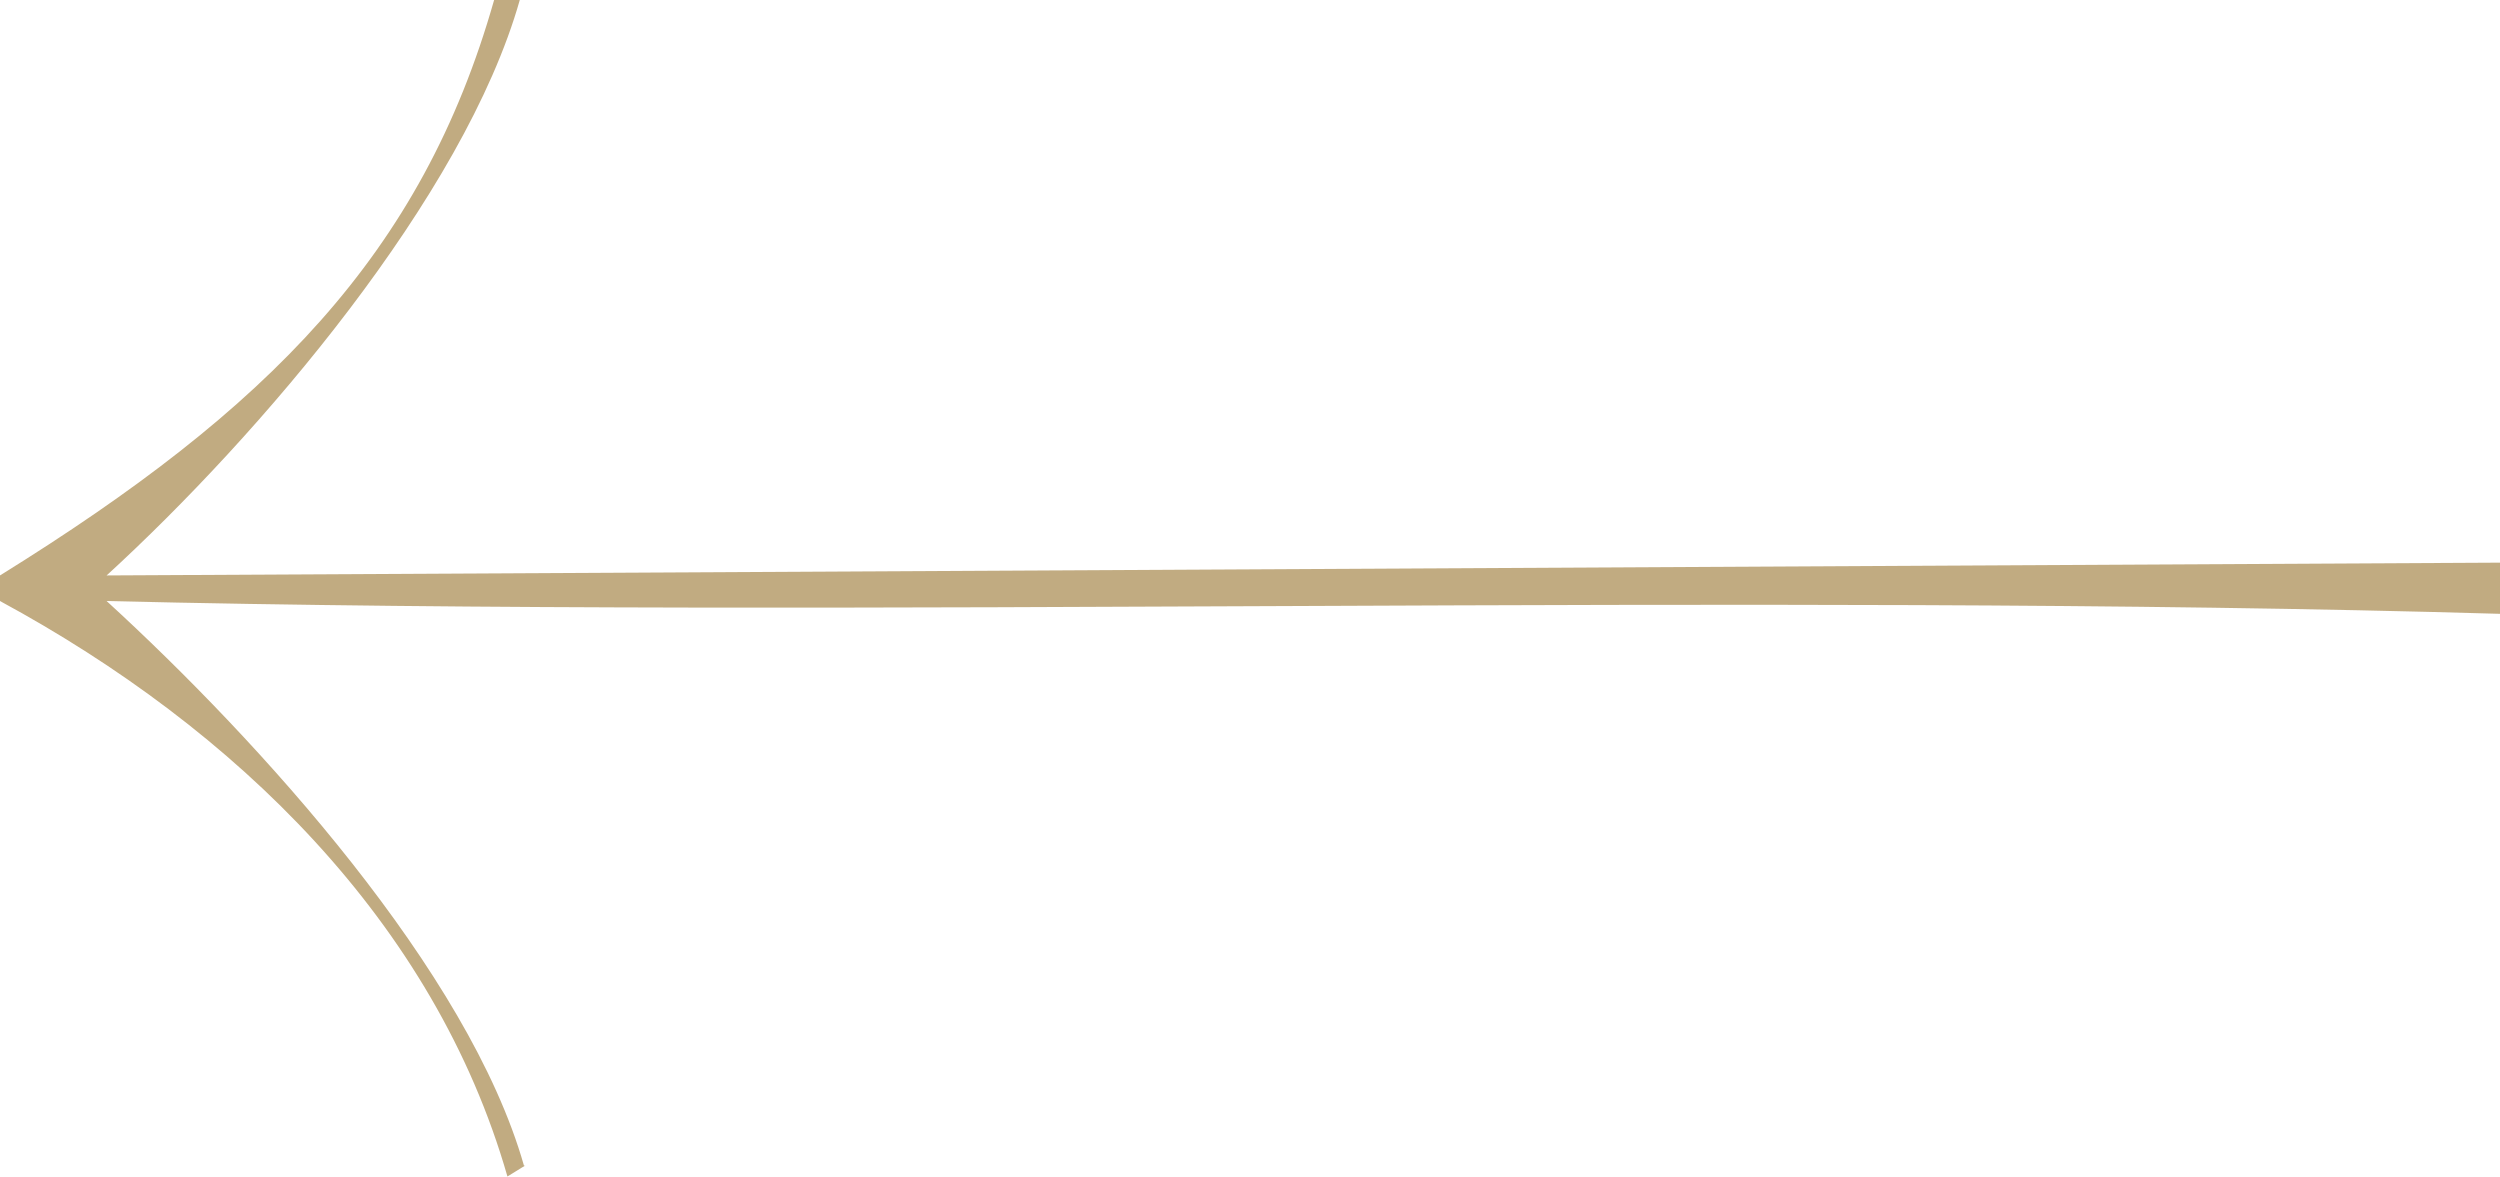
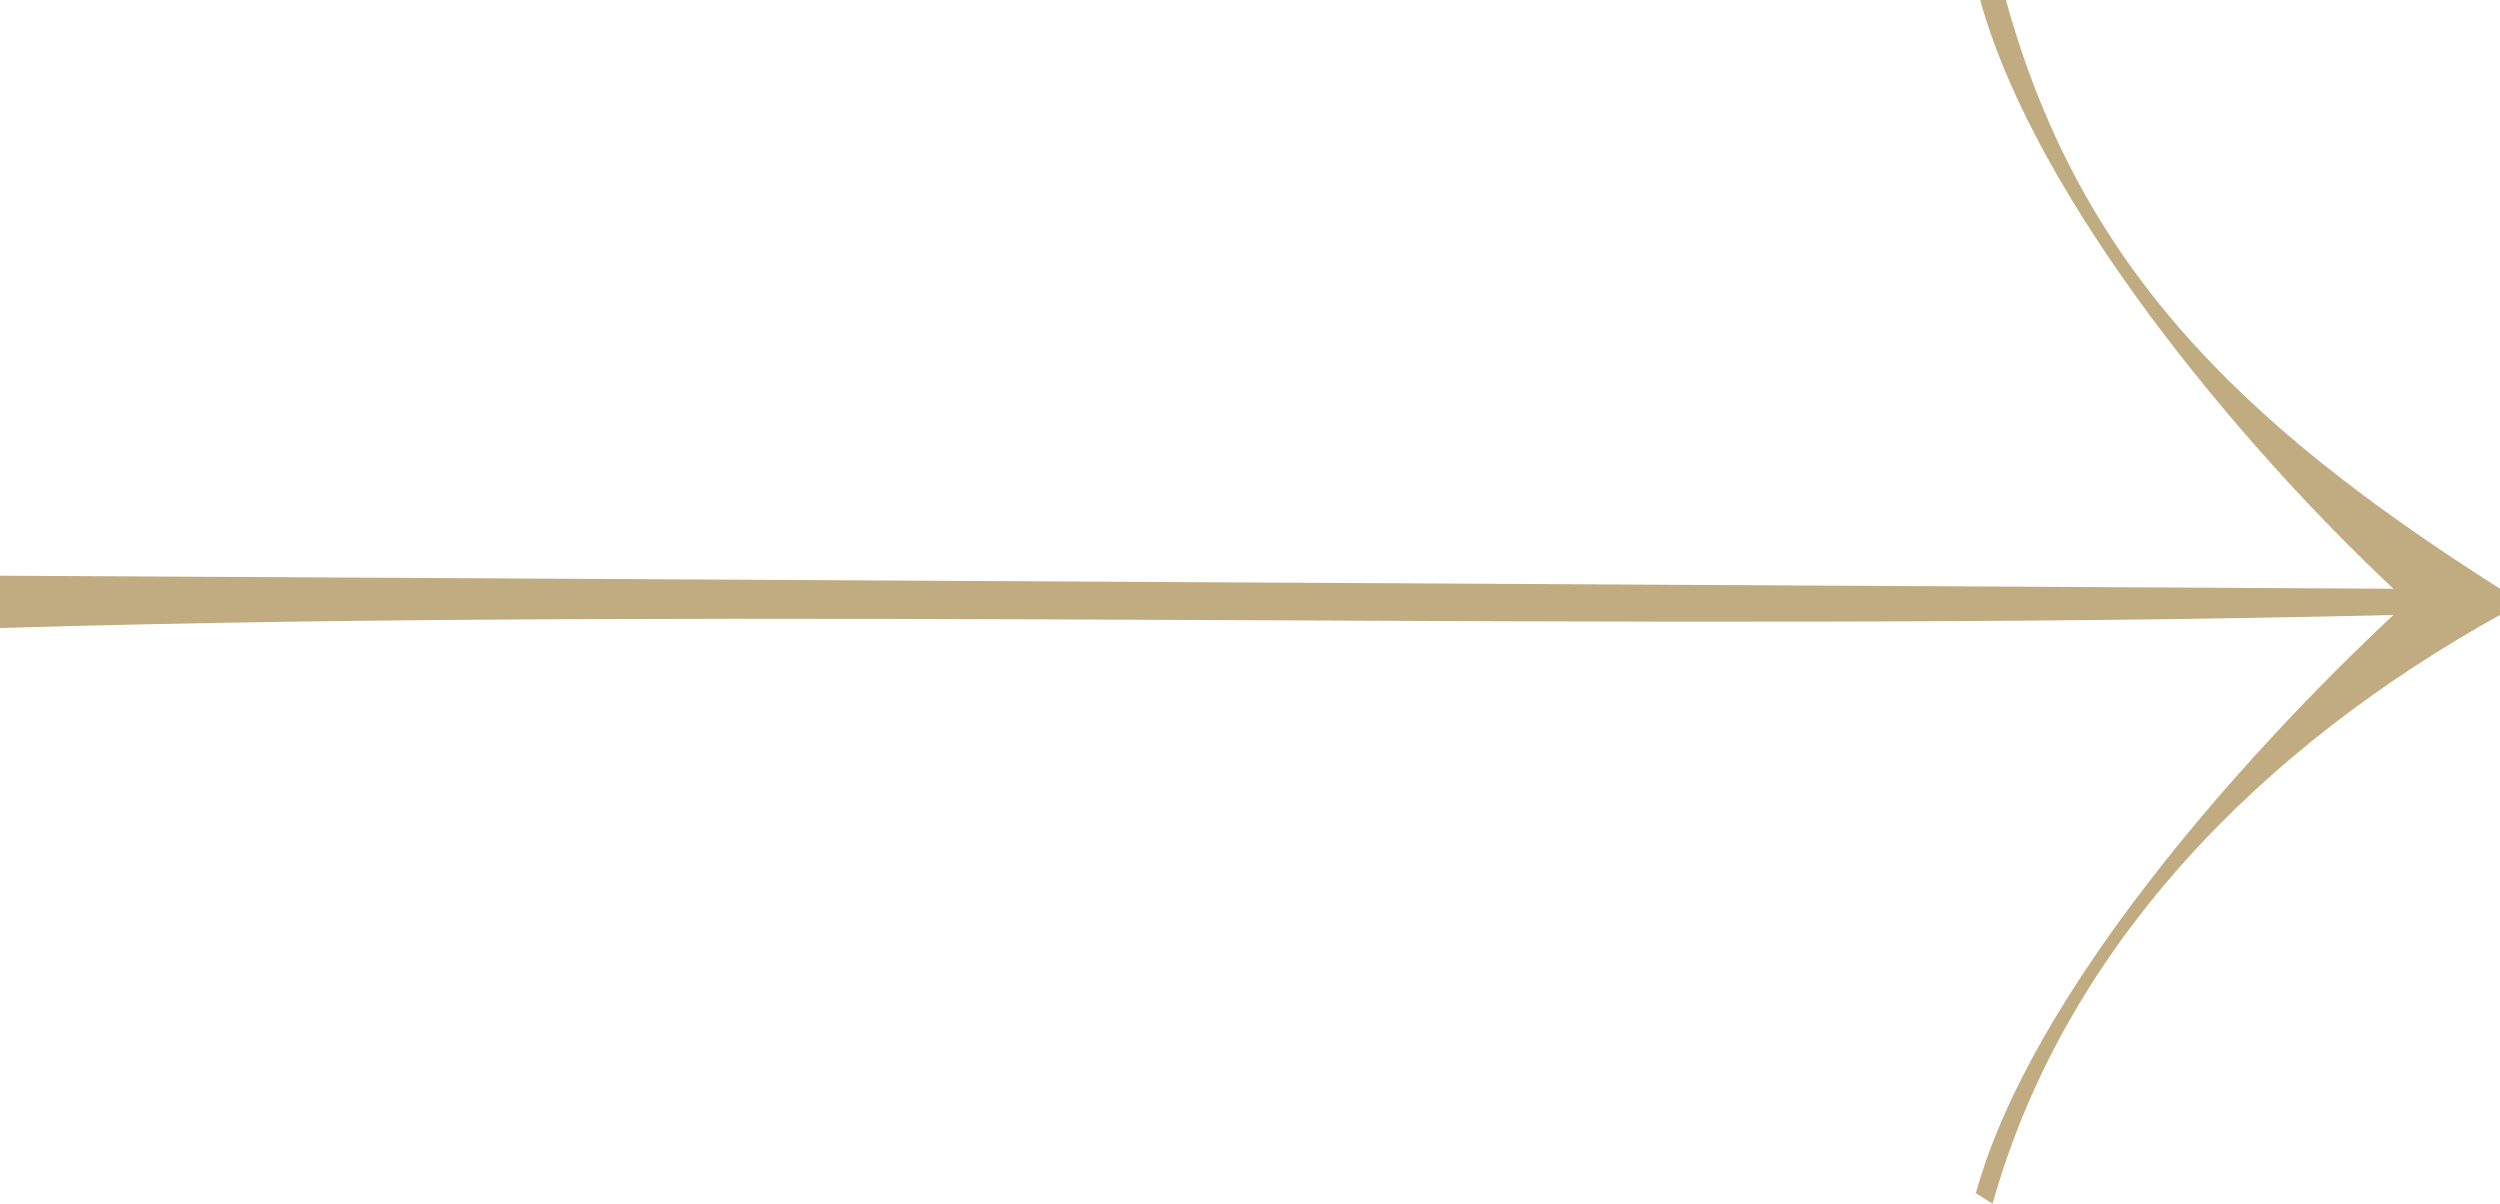
- <svg xmlns="http://www.w3.org/2000/svg" width="34" height="16" viewBox="0 0 34 16" fill="none">
-   <path fill-rule="evenodd" clip-rule="evenodd" d="M1.10269e-06 7.826V8.174C3.21 9.913 5.91 12.547 6.901 16C6.902 16.002 7.128 15.858 7.14 15.854C7.153 15.849 7.127 15.856 7.126 15.853C6.375 13.212 3.531 10.079 1.45 8.174C11.625 8.42 23.833 8.05 34 8.348V7.652L1.45 7.826C3.531 5.921 6.312 2.671 7.069 1.30874e-05L6.72 3.03759e-06C5.738 3.46 3.645 5.565 1.10269e-06 7.826Z" fill="#C1AB81" />
+ <svg xmlns="http://www.w3.org/2000/svg" width="54" height="26" viewBox="0 0 54 26" fill="none">
+   <path fill-rule="evenodd" clip-rule="evenodd" d="M54 12.717V13.283C48.901 16.109 44.613 20.389 43.04 26C43.039 26.004 42.679 25.769 42.66 25.762C42.64 25.755 42.681 25.766 42.682 25.761C43.874 21.469 48.392 16.378 51.698 13.283C35.536 13.682 16.148 13.081 0 13.565V12.435L51.698 12.717C48.392 9.622 43.974 4.34 42.772 2.12671e-05L43.327 4.93608e-06C44.886 5.622 48.211 9.043 54 12.717Z" fill="#C1AB81" />
</svg>
